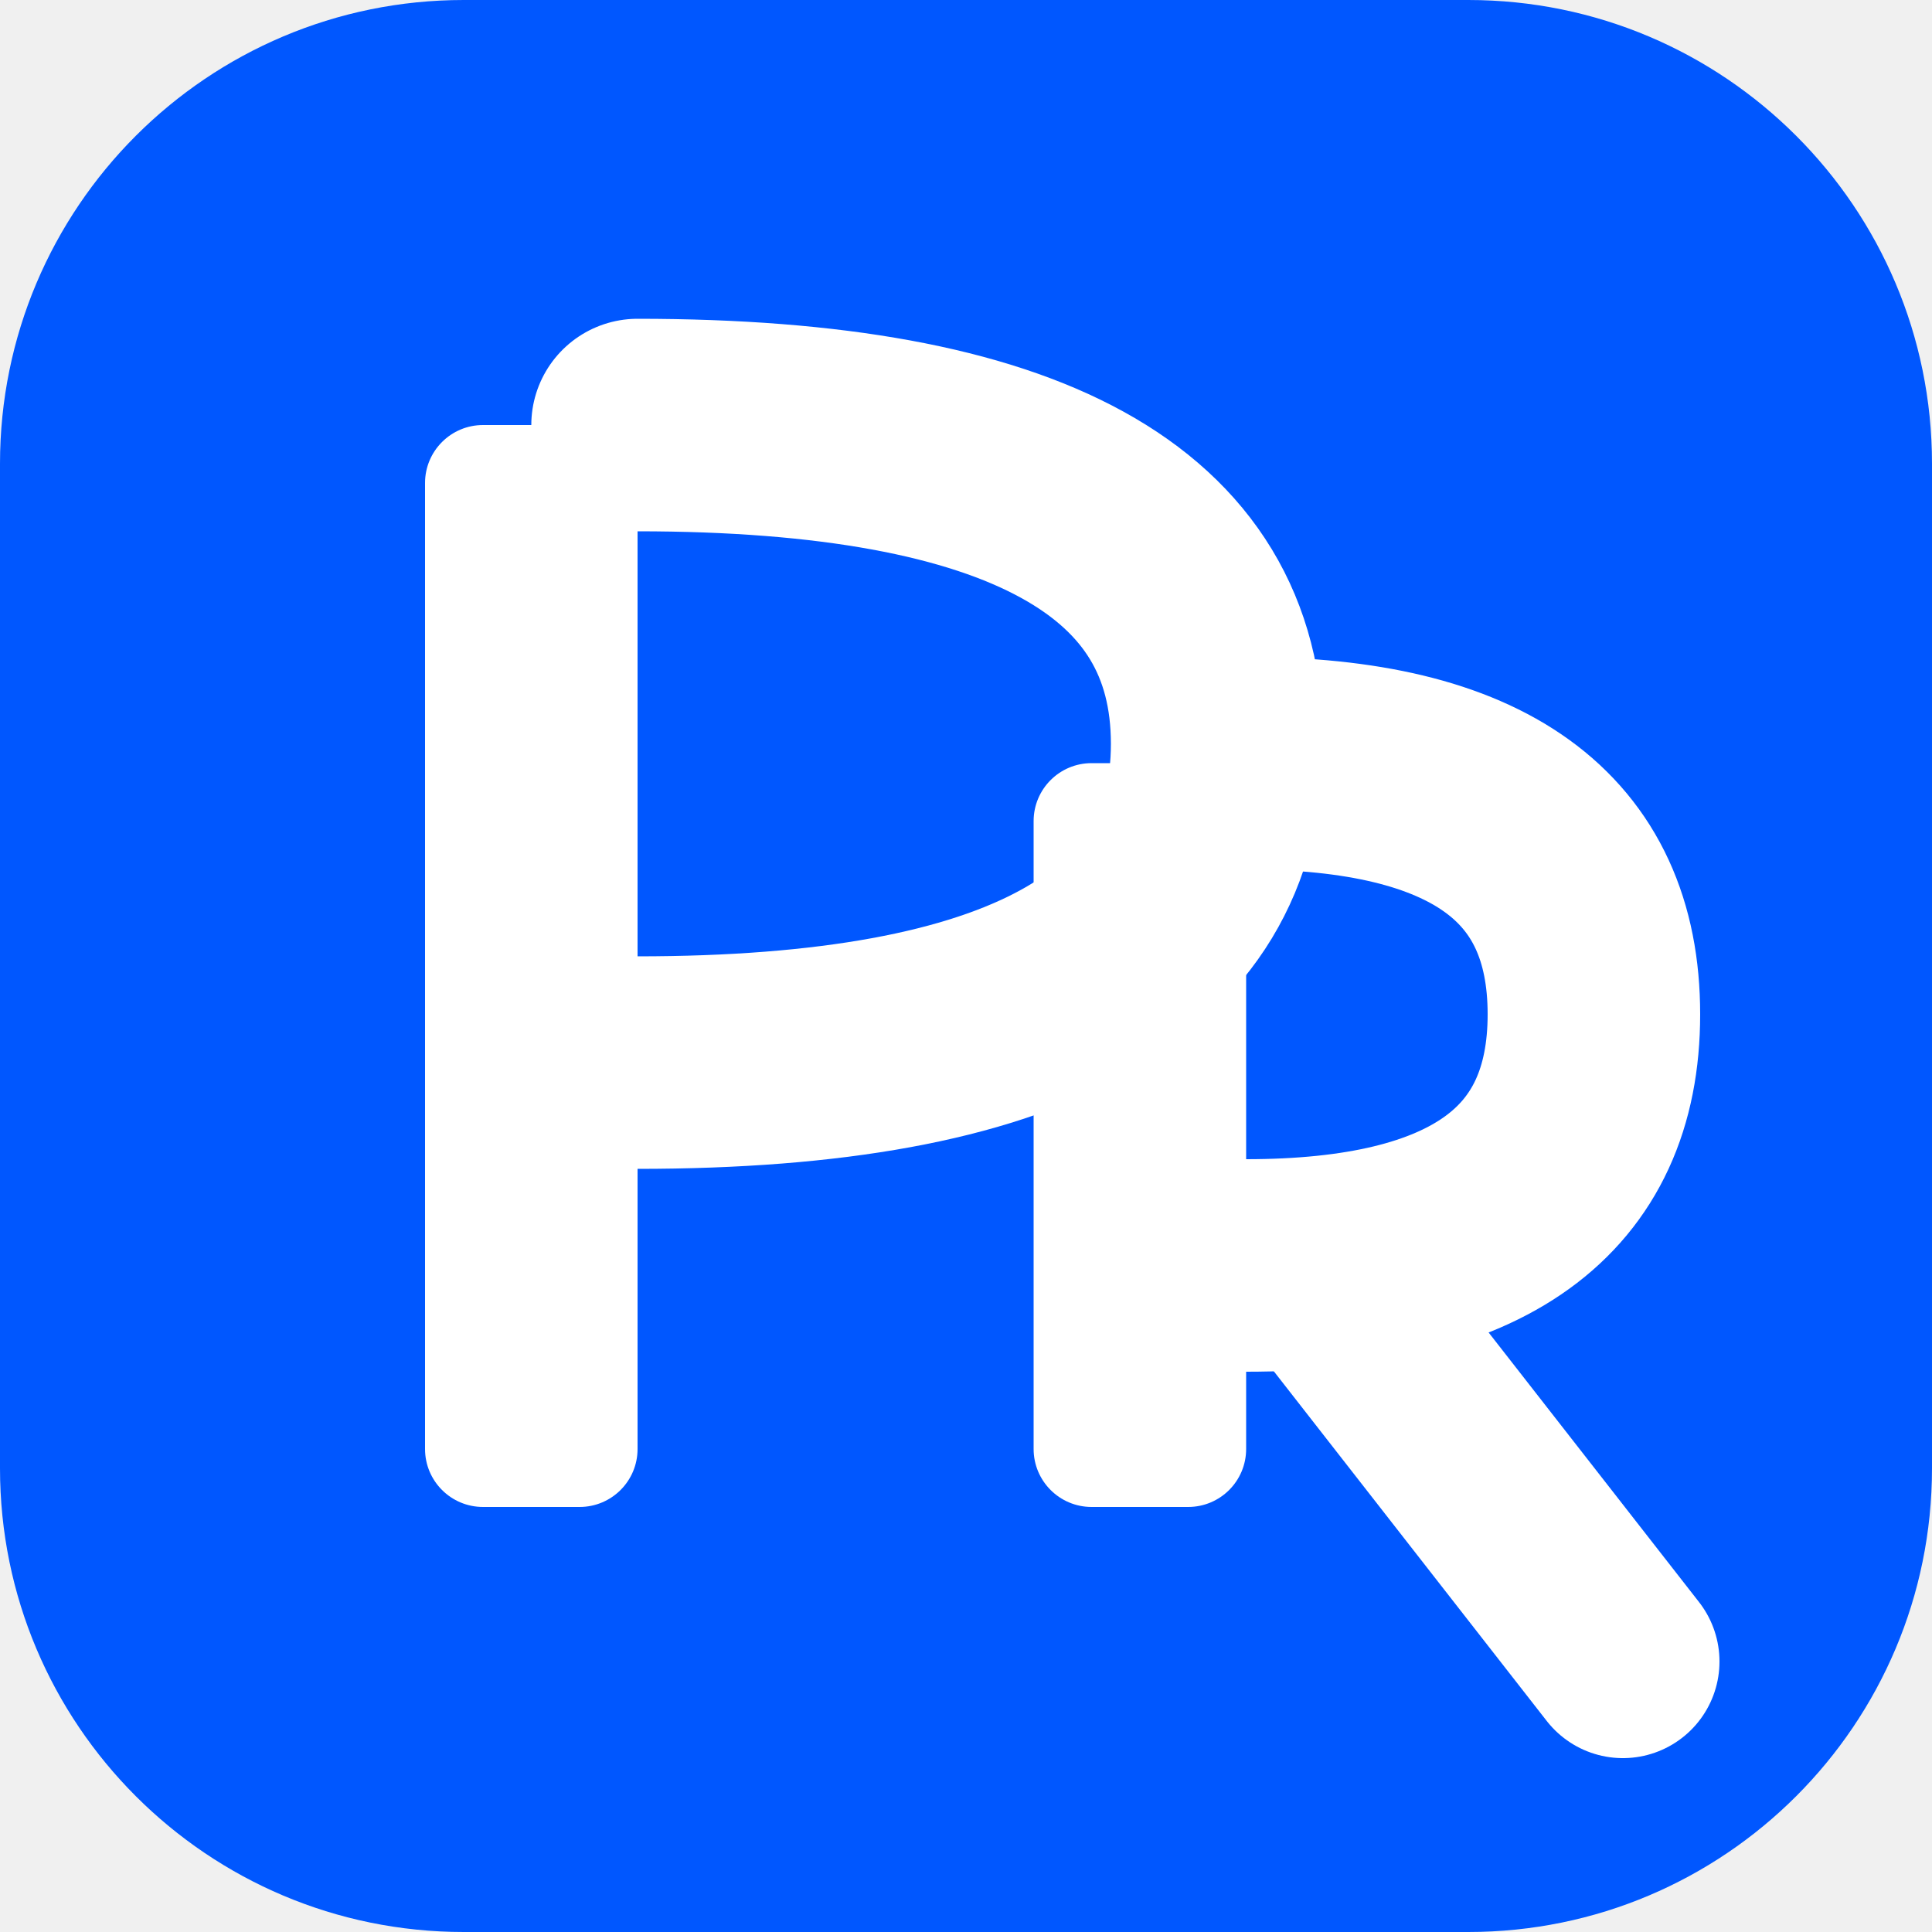
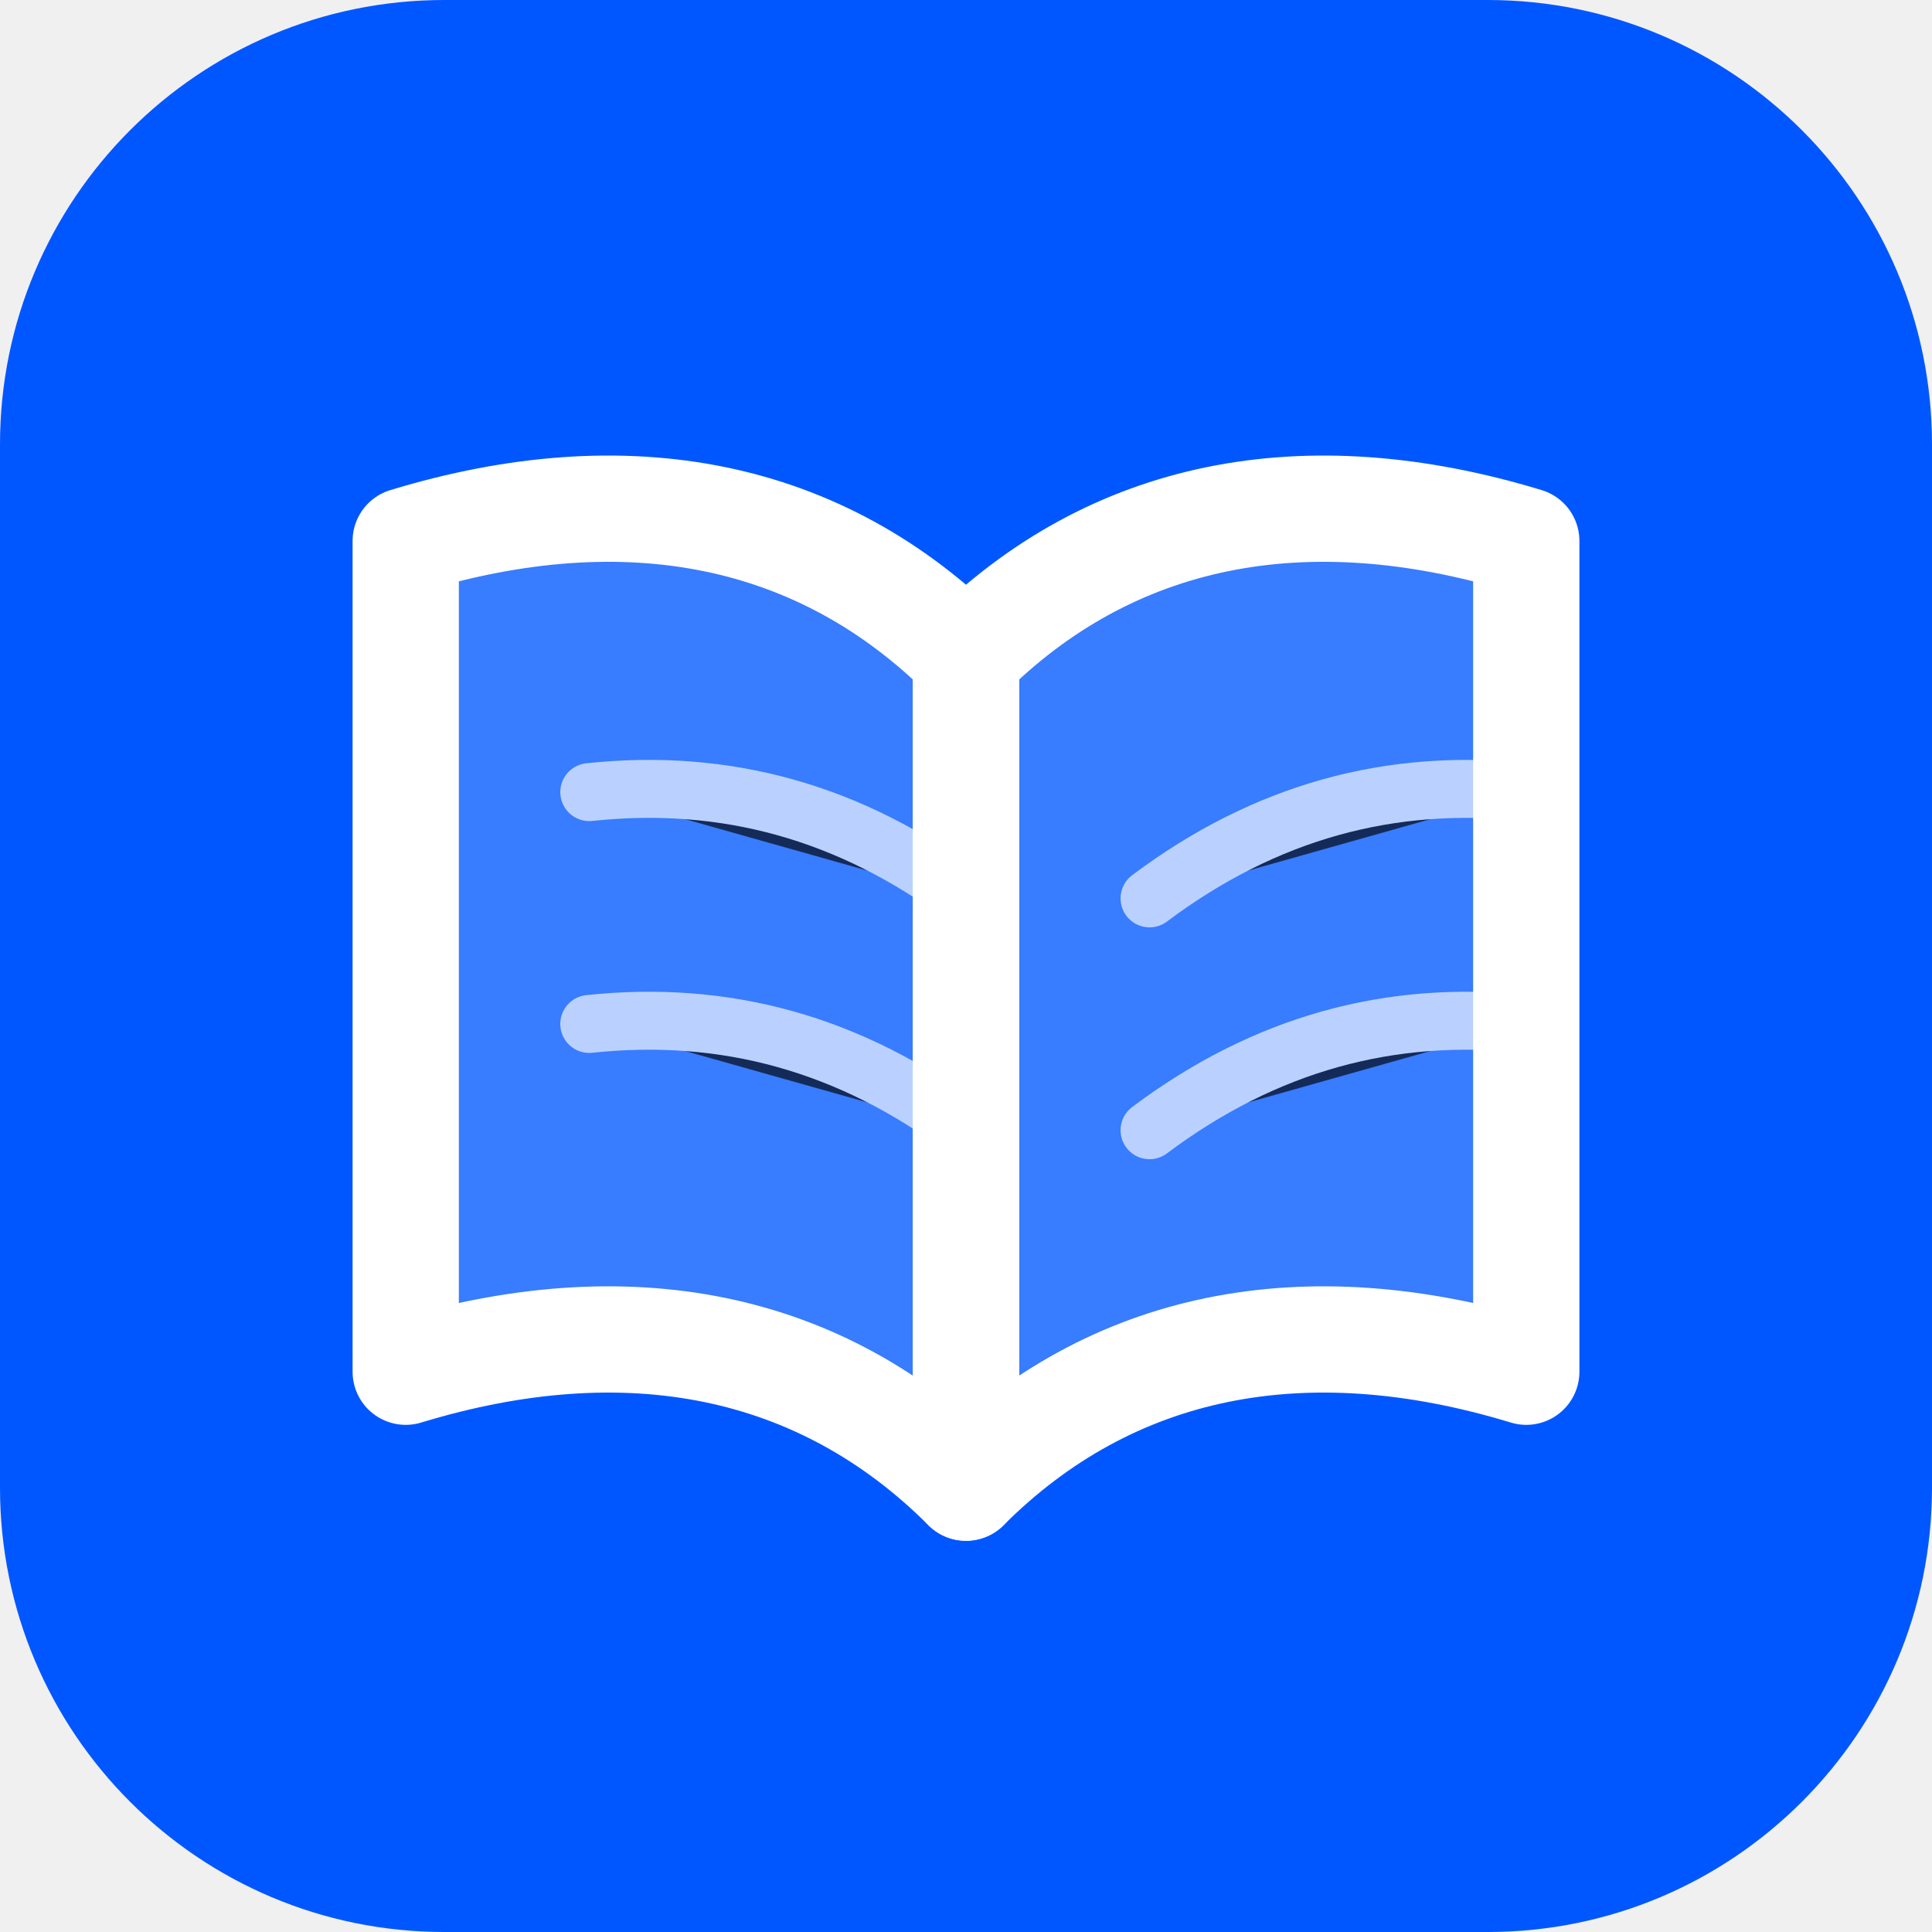
<svg xmlns="http://www.w3.org/2000/svg" width="400" height="400" viewBox="0 0 400 400" role="img">
-   <rect width="400" height="400" rx="96" fill="#0057FF" />
-   <rect x="88" y="88" width="44" height="224" rx="12" fill="#ffffff" />
-   <path d="M132 88 Q252 88 252 154 Q252 220 132 220" fill="none" stroke="#ffffff" stroke-width="44" stroke-linecap="round" stroke-linejoin="round" />
-   <rect x="214" y="158" width="44" height="154" rx="12" fill="#ffffff" />
-   <path d="M258 158 Q330 158 330 210 Q330 262 258 262" fill="none" stroke="#ffffff" stroke-width="44" stroke-linecap="round" stroke-linejoin="round" />
-   <line x1="272" y1="262" x2="336" y2="344" stroke="#ffffff" stroke-width="40" stroke-linecap="round" />
+   <rect width="400" height="400" rx="92" fill="#0057FF" />
+   <path d="M84 112c46-14 86-6 116 24v172c-30-30-70-38-116-24Z" fill="#FFFFFF" opacity="0.22" />
+   <path d="M200 136c30-30 70-38 116-24v172c-46-14-86-6-116 24Z" fill="#FFFFFF" opacity="0.22" />
+   <path d="M84 112c46-14 86-6 116 24v172c-30-30-70-38-116-24Z" fill="none" stroke="#FFFFFF" stroke-width="22" stroke-linejoin="round" />
+   <path d="M200 136c30-30 70-38 116-24v172c-46-14-86-6-116 24Z" fill="none" stroke="#FFFFFF" stroke-width="22" stroke-linejoin="round" />
+   <path d="M200 136v172" stroke="#FFFFFF" stroke-width="18" stroke-linecap="round" />
+   <path d="M122 164c28-3 54 4 78 22" stroke="#FFFFFF" stroke-width="12" stroke-linecap="round" opacity="0.65" />
+   <path d="M122 212c28-3 54 4 78 22" stroke="#FFFFFF" stroke-width="12" stroke-linecap="round" opacity="0.65" />
+   <path d="M238 186c24-18 50-25 78-22" stroke="#FFFFFF" stroke-width="12" stroke-linecap="round" opacity="0.65" />
+   <path d="M238 234c24-18 50-25 78-22" stroke="#FFFFFF" stroke-width="12" stroke-linecap="round" opacity="0.65" />
</svg>
